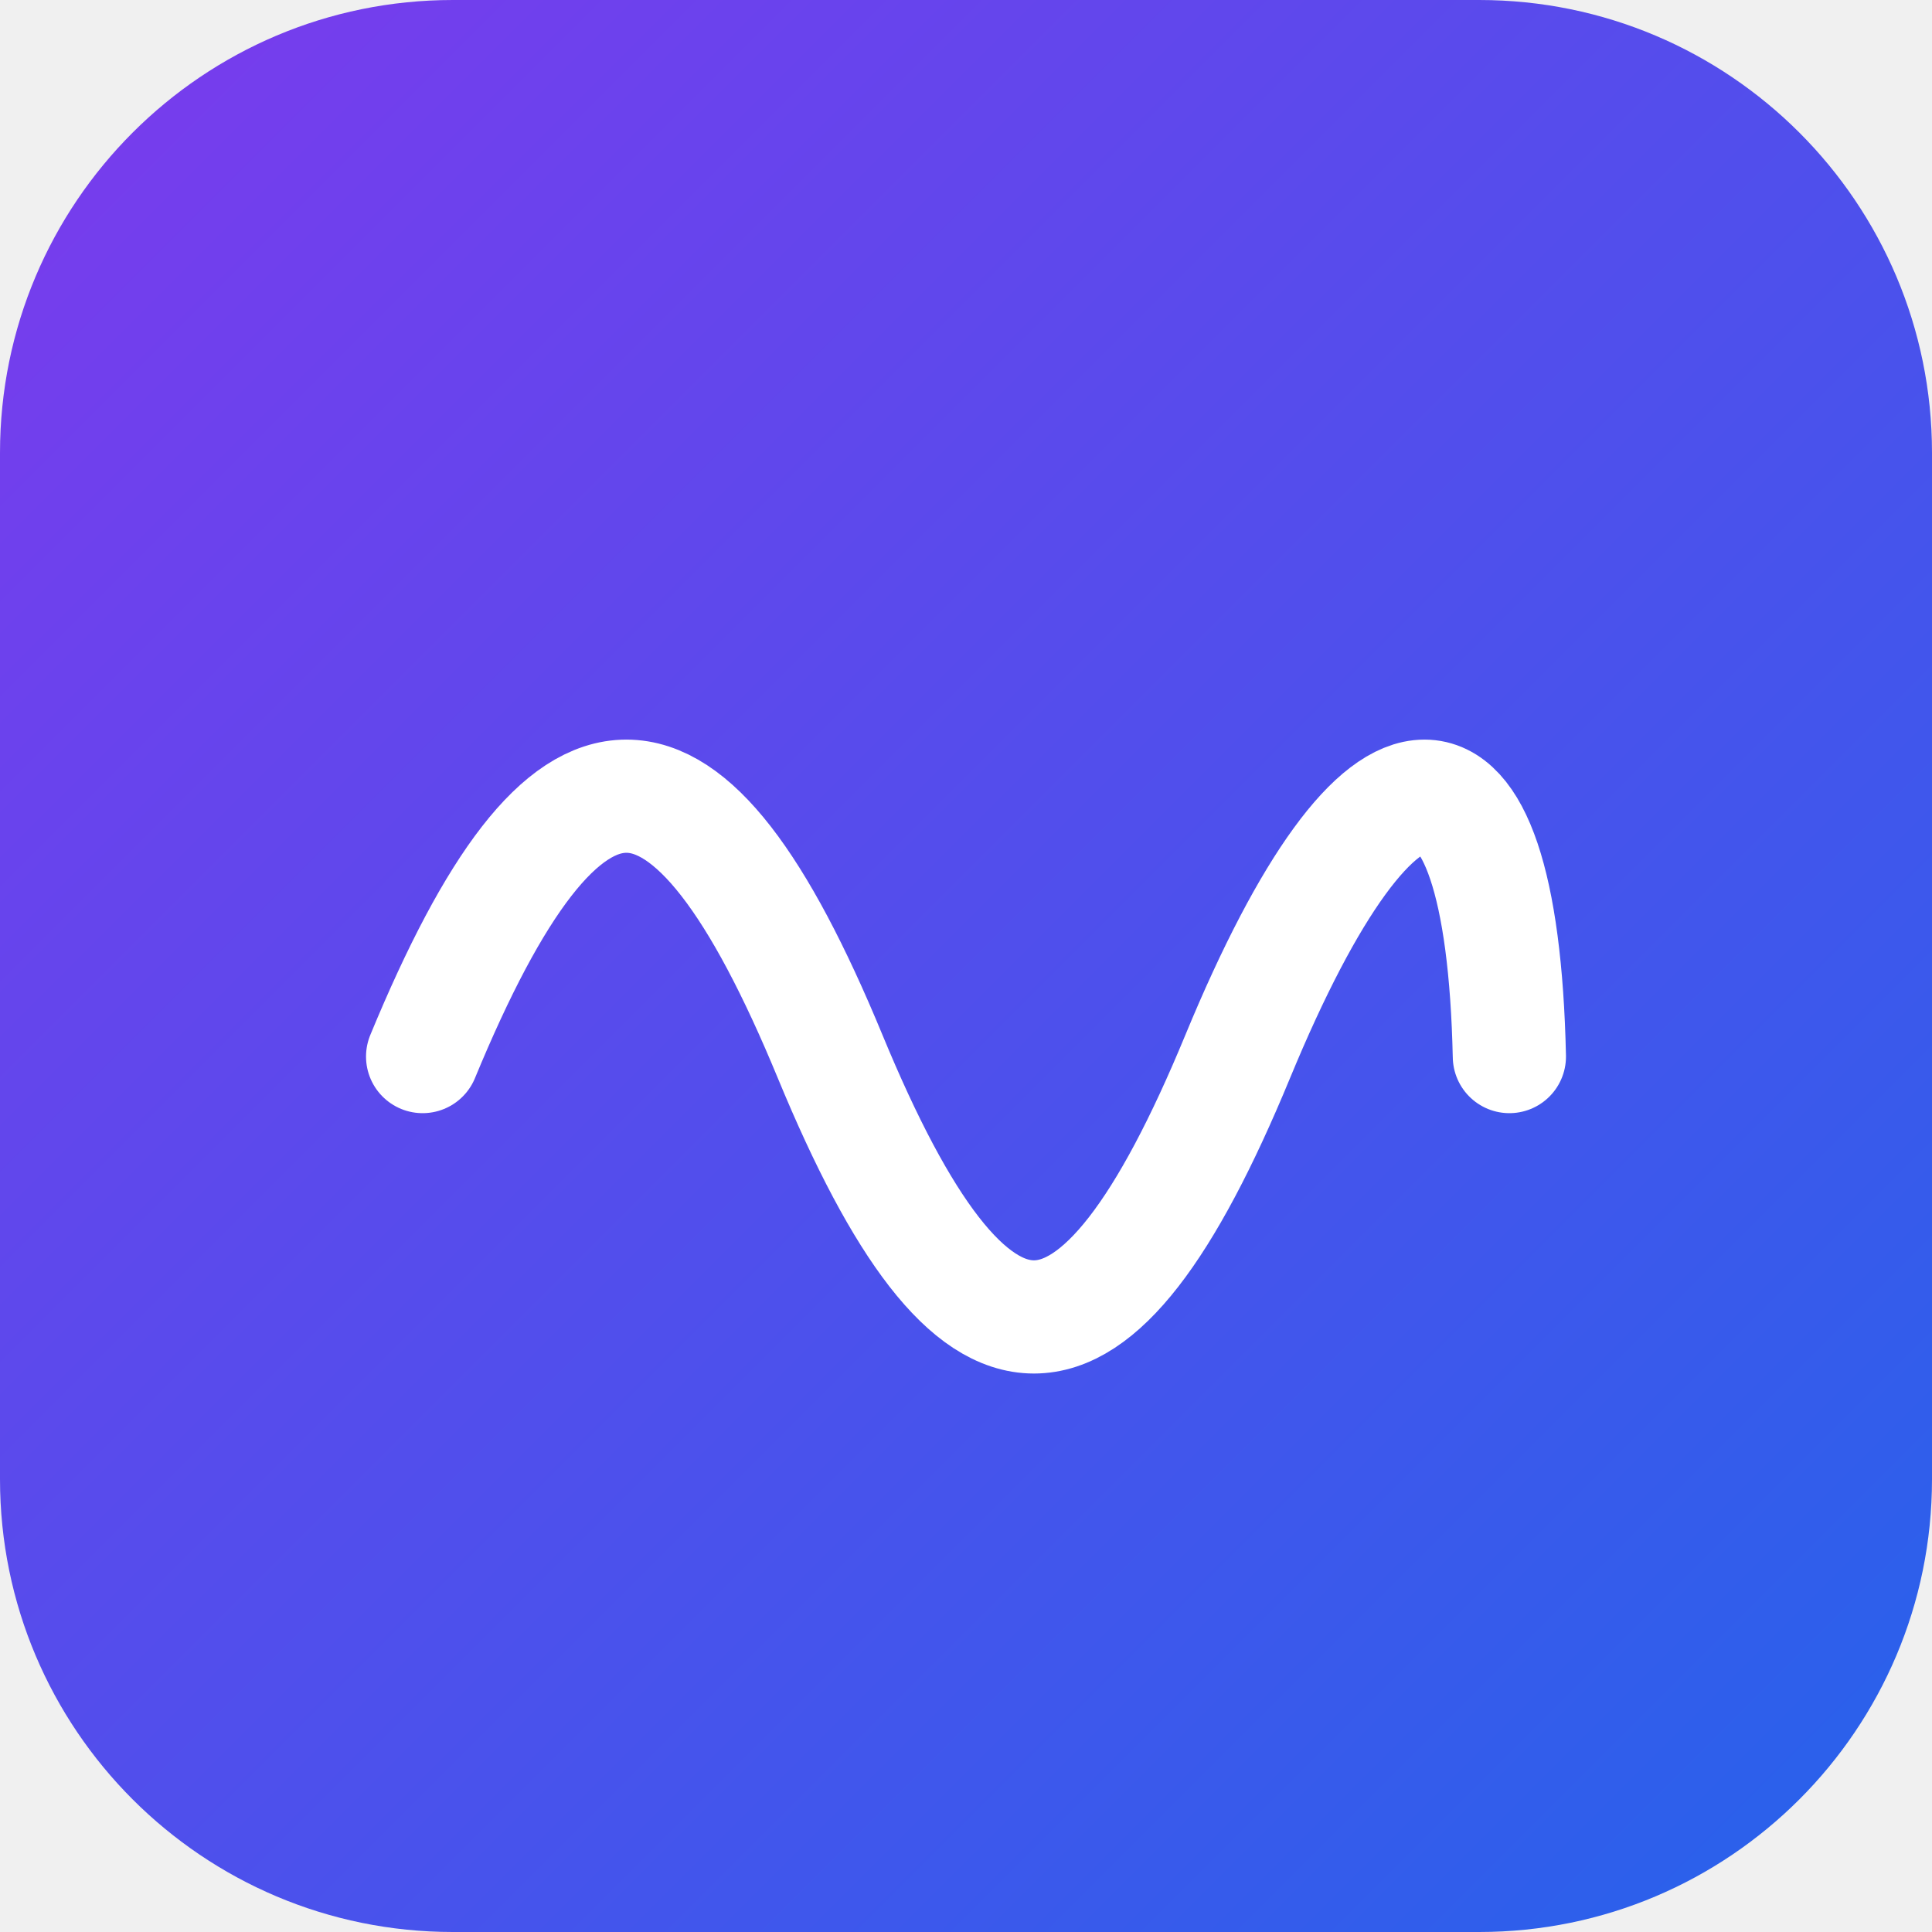
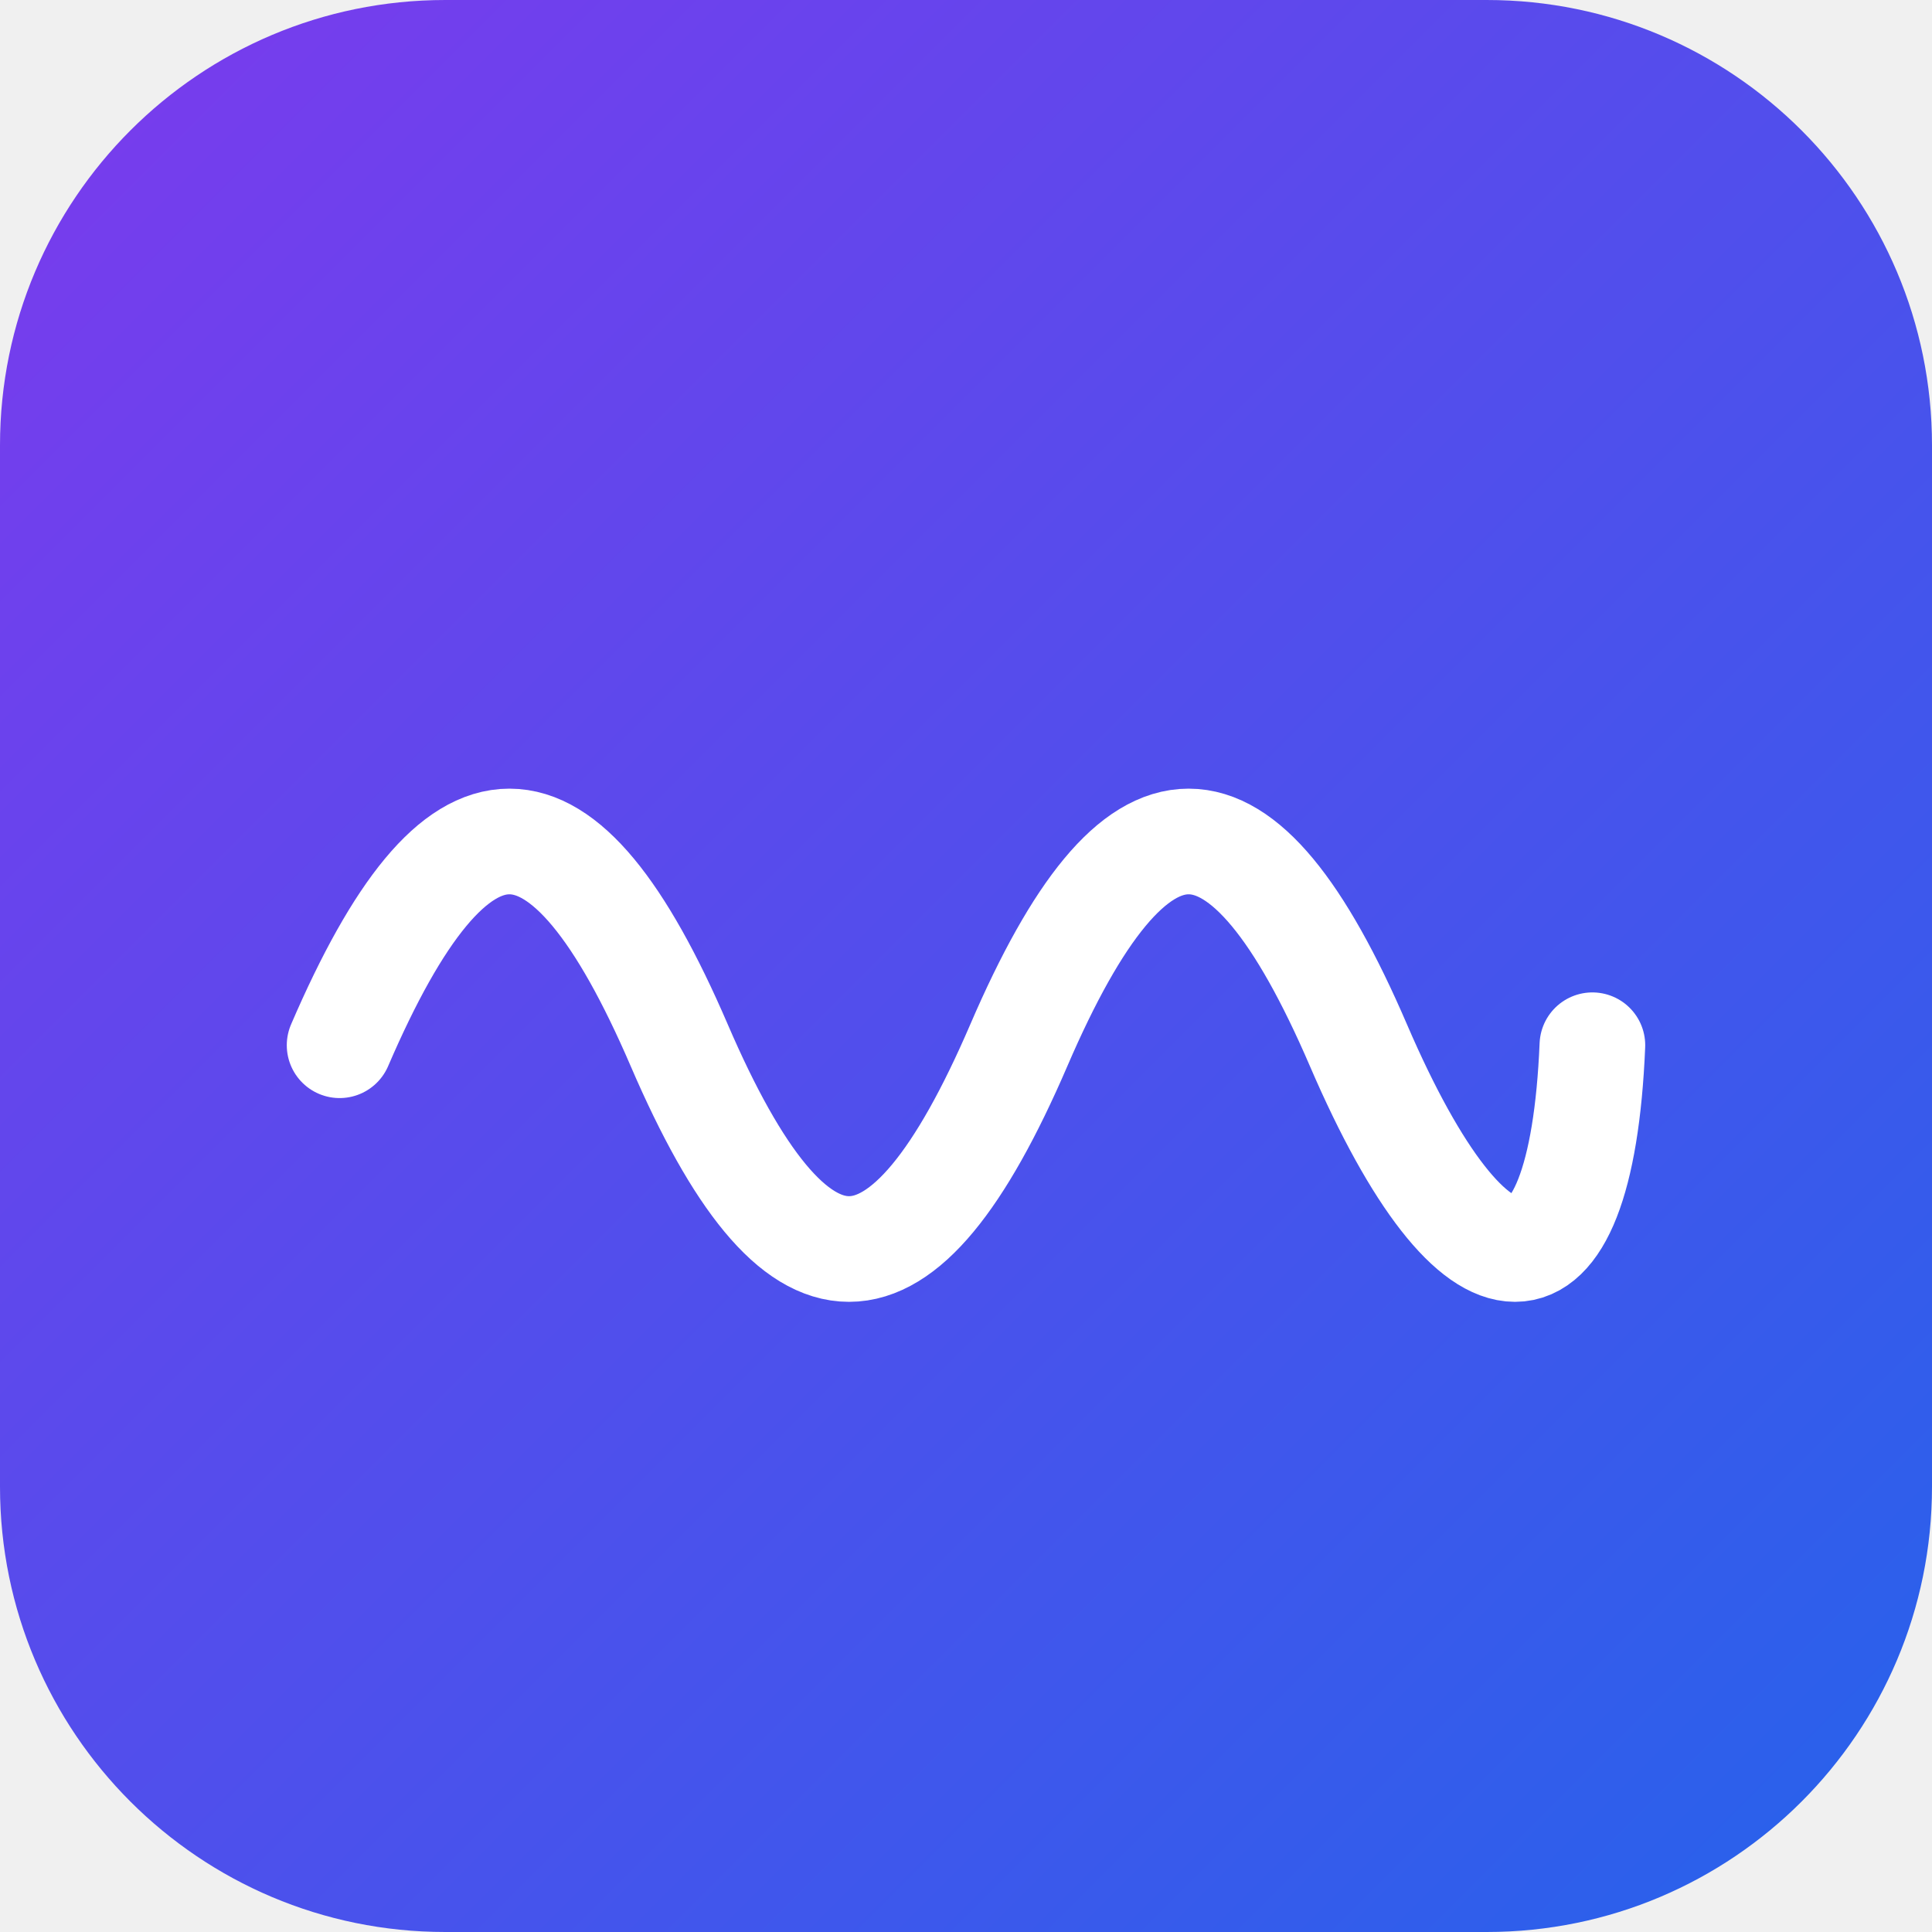
<svg xmlns="http://www.w3.org/2000/svg" viewBox="0 0 512 512">
  <defs>
    <linearGradient id="g" x1="0" x2="1" y1="0" y2="1">
      <stop stop-color="#7c3aed" />
      <stop offset="1" stop-color="#2563eb" />
    </linearGradient>
  </defs>
-   <rect width="512" height="512" rx="120" fill="url(#g)" />
-   <path d="M112 280c38-92 70-92 108 0s70 92 108 0 70-92 72 0" fill="none" stroke="white" stroke-width="30" stroke-linecap="round" />
+   <rect width="512" height="512" rx="118" fill="url(#g)" />
+   <path d="M90 277c31-72 59-72 90 0s59 72 90 0 59-72 90 0 59 72 62 0" fill="none" stroke="white" stroke-width="28" stroke-linecap="round" />
</svg>
